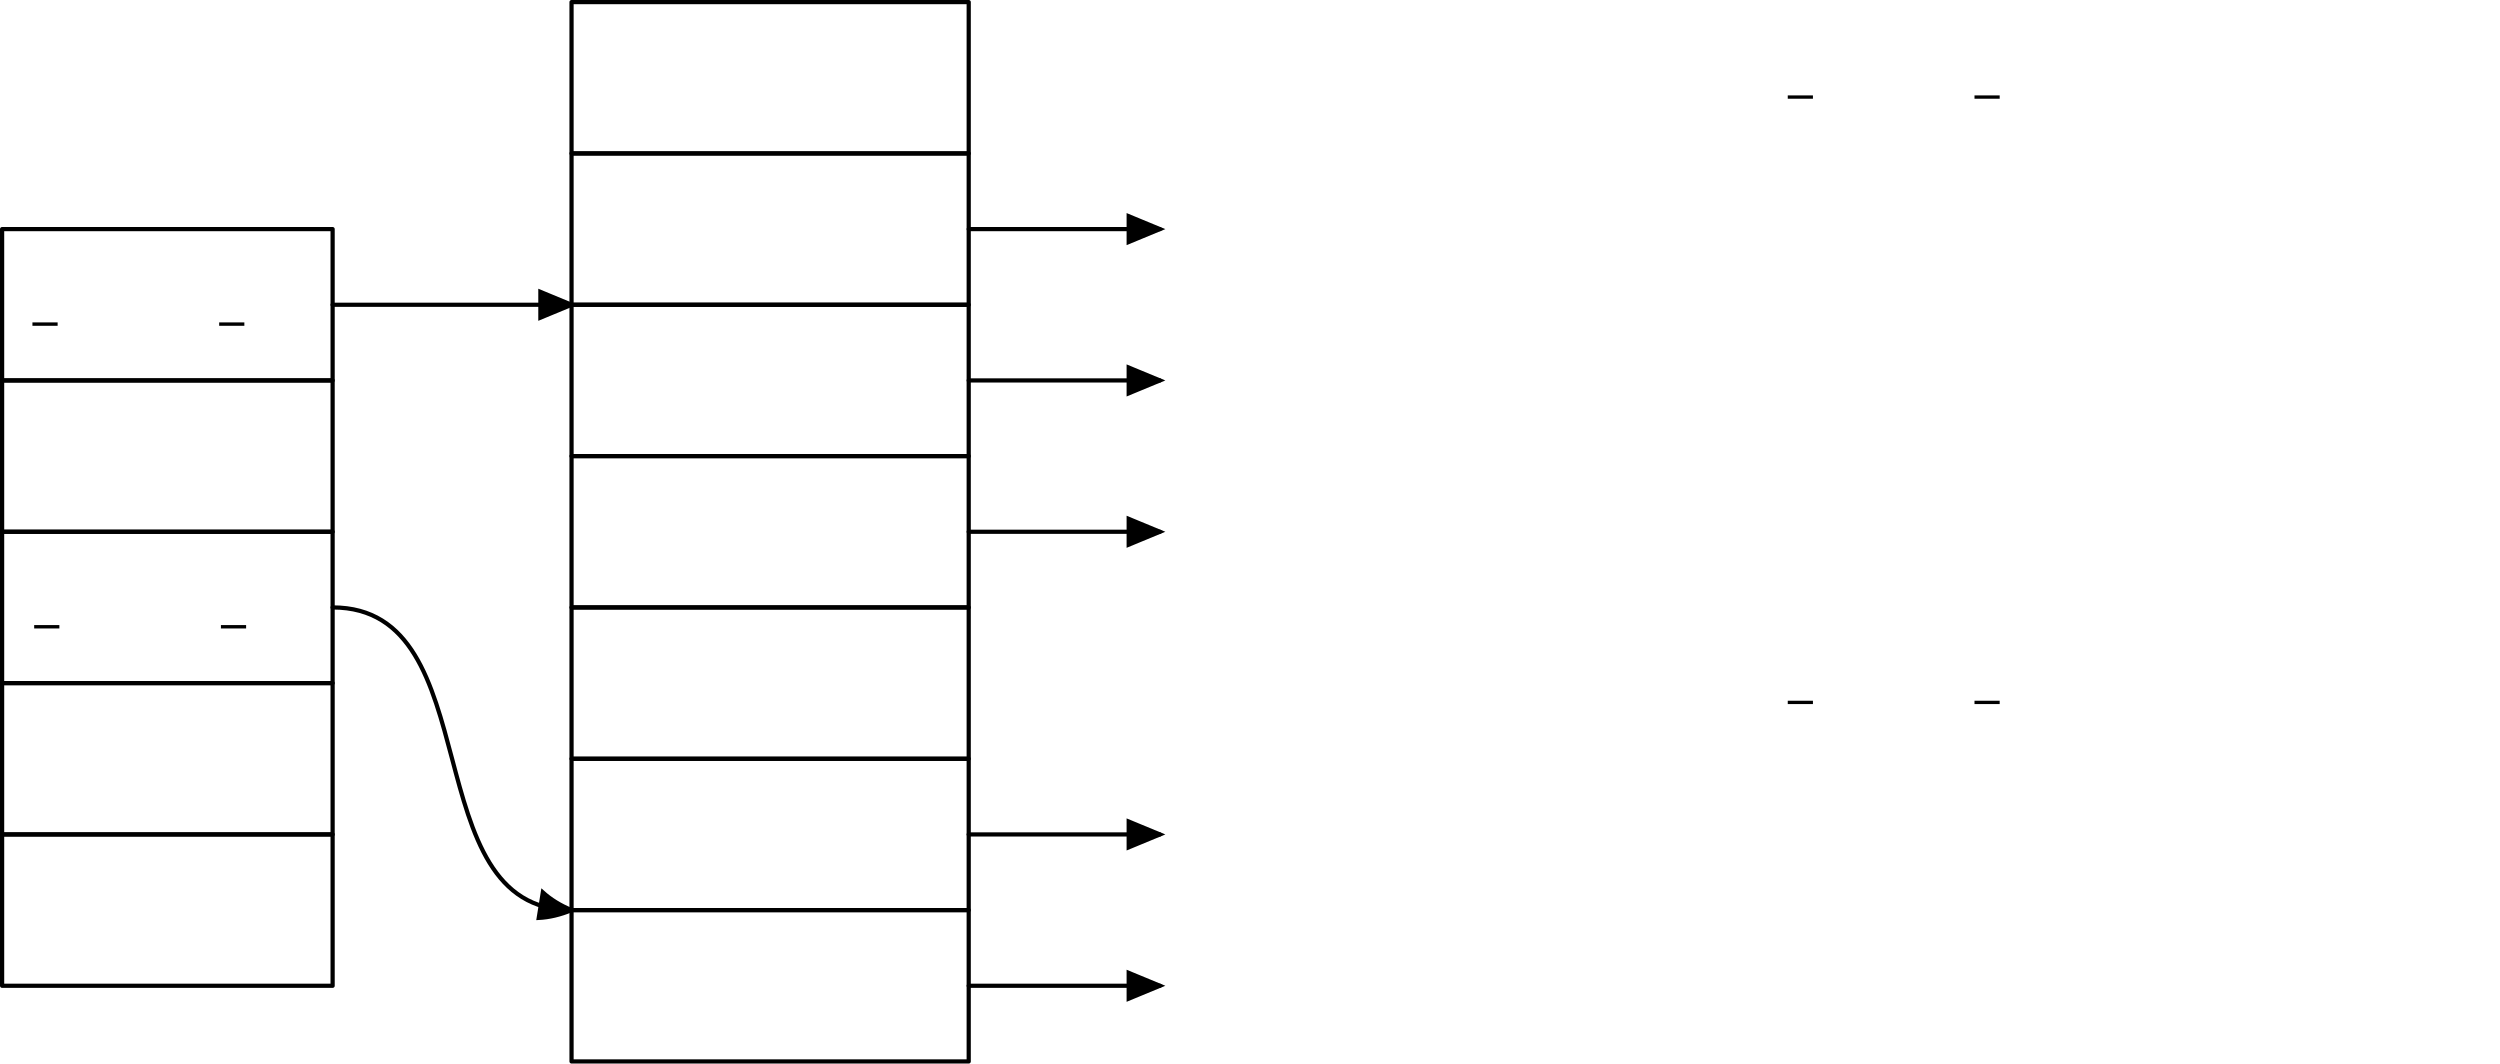
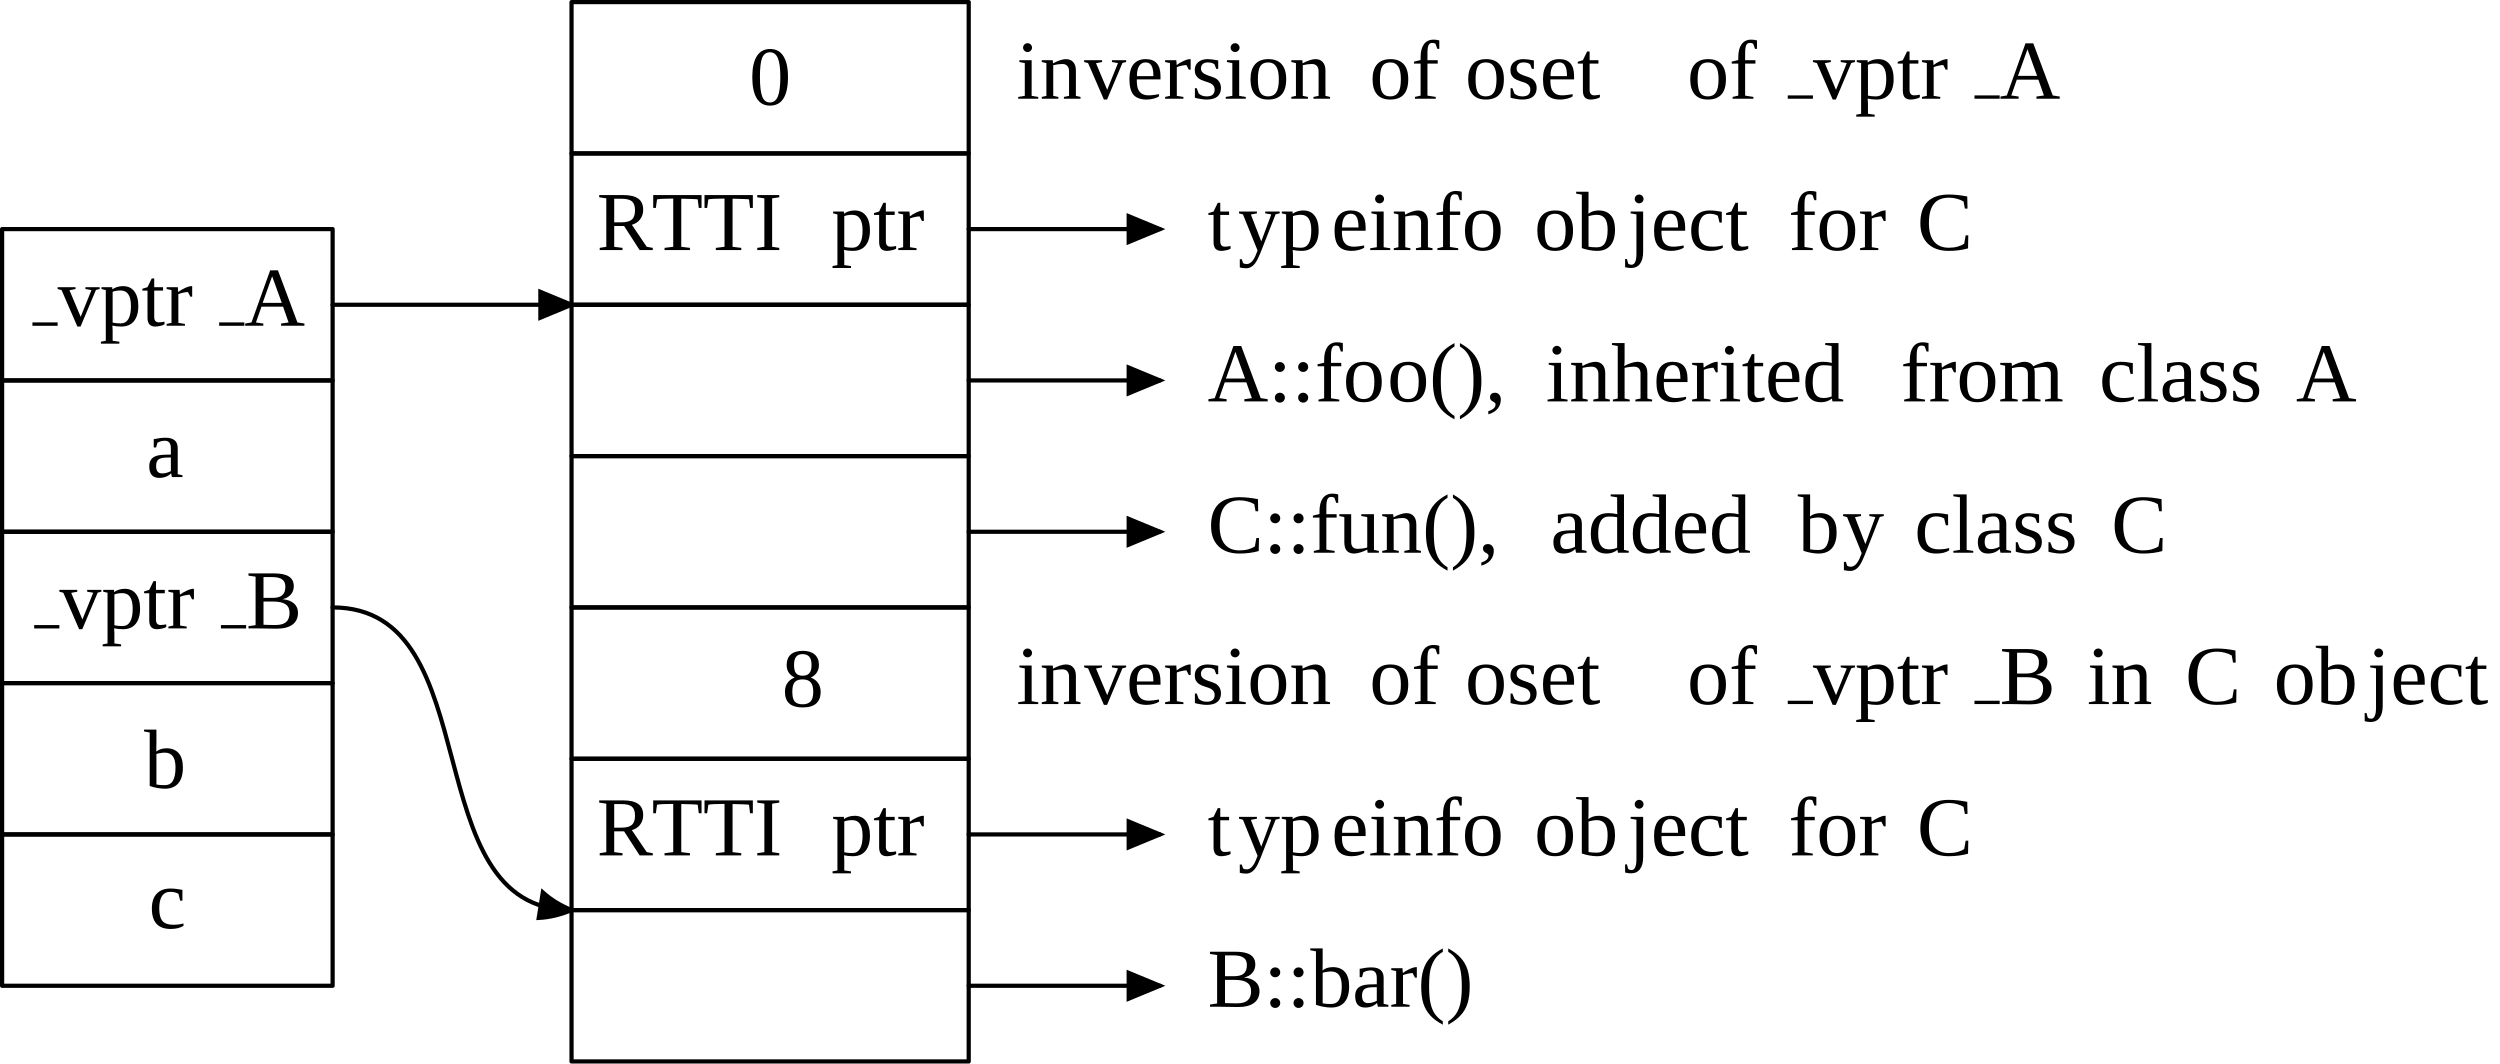
- <svg xmlns="http://www.w3.org/2000/svg" xmlns:xlink="http://www.w3.org/1999/xlink" version="1.1" width="296.616" height="126.186" viewBox="0 0 296.616 126.186">
-   <defs>
-   </defs>
+ <svg xmlns="http://www.w3.org/2000/svg" version="1.1" width="296.616" height="126.186" viewBox="0 0 296.616 126.186">
  <path d="M3.848 38.452L6.837 38.452" style="stroke:rgb(0%,0%,0%); stroke-width: 0.399;stroke-linejoin: round;stroke-miterlimit: 10;fill: none;" />
  <g transform="translate(6.8366 38.65085)" style="fill: rgb(0%,0%,0%);">
-     <use xlink:href="#GLYPHcmr10_118" />
-     <use xlink:href="#GLYPHcmr10_112" x="5.278" />
-     <use xlink:href="#GLYPHcmr10_116" x="10.834" />
-     <use xlink:href="#GLYPHcmr10_114" x="14.723" />
+     <text font-size="9.963">vptr</text>
  </g>
  <path d="M26.004 38.452L28.992 38.452" style="stroke:rgb(0%,0%,0%); stroke-width: 0.399;stroke-linejoin: round;stroke-miterlimit: 10;fill: none;" />
  <g transform="translate(28.9924 38.65085)" style="fill: rgb(0%,0%,0%);">
-     <use xlink:href="#GLYPHcmr10_65" />
+     <text font-size="9.963">A</text>
  </g>
  <path d="M0.25 45.138L39.464 45.138L39.464 27.183L0.25 27.183Z" style="stroke:rgb(0%,0%,0%); stroke-width: 0.5;stroke-linecap: round;stroke-linejoin: round;stroke-miterlimit: 10;fill: none;" />
  <g transform="translate(17.36656 56.60596)" style="fill: rgb(0%,0%,0%);">
-     <use xlink:href="#GLYPHcmr10_97" />
+     <text font-size="9.963">a</text>
  </g>
  <path d="M0.25 63.093L39.464 63.093L39.464 45.138L0.25 45.138Z" style="stroke:rgb(0%,0%,0%); stroke-width: 0.5;stroke-linecap: round;stroke-linejoin: round;stroke-miterlimit: 10;fill: none;" />
  <path d="M4.055 74.362L7.044 74.362" style="stroke:rgb(0%,0%,0%); stroke-width: 0.399;stroke-linejoin: round;stroke-miterlimit: 10;fill: none;" />
  <g transform="translate(7.04414 74.56107)" style="fill: rgb(0%,0%,0%);">
-     <use xlink:href="#GLYPHcmr10_118" />
-     <use xlink:href="#GLYPHcmr10_112" x="5.278" />
-     <use xlink:href="#GLYPHcmr10_116" x="10.834" />
-     <use xlink:href="#GLYPHcmr10_114" x="14.723" />
+     <text font-size="9.963">vptr</text>
  </g>
  <path d="M26.211 74.362L29.2 74.362" style="stroke:rgb(0%,0%,0%); stroke-width: 0.399;stroke-linejoin: round;stroke-miterlimit: 10;fill: none;" />
  <g transform="translate(29.19995 74.56107)" style="fill: rgb(0%,0%,0%);">
-     <use xlink:href="#GLYPHcmr10_66" />
+     <text font-size="9.963">B</text>
  </g>
  <path d="M0.25 81.048L39.464 81.048L39.464 63.093L0.25 63.093Z" style="stroke:rgb(0%,0%,0%); stroke-width: 0.5;stroke-linecap: round;stroke-linejoin: round;stroke-miterlimit: 10;fill: none;" />
  <g transform="translate(17.0898 93.48477)" style="fill: rgb(0%,0%,0%);">
-     <use xlink:href="#GLYPHcmr10_98" />
+     <text font-size="9.963">b</text>
  </g>
  <path d="M0.25 99.003L39.464 99.003L39.464 81.048L0.25 81.048Z" style="stroke:rgb(0%,0%,0%); stroke-width: 0.5;stroke-linecap: round;stroke-linejoin: round;stroke-miterlimit: 10;fill: none;" />
  <g transform="translate(17.64331 110.1254)" style="fill: rgb(0%,0%,0%);">
-     <use xlink:href="#GLYPHcmr10_99" />
+     <text font-size="9.963">c</text>
  </g>
  <path d="M0.25 116.958L39.464 116.958L39.464 99.003L0.25 99.003Z" style="stroke:rgb(0%,0%,0%); stroke-width: 0.5;stroke-linecap: round;stroke-linejoin: round;stroke-miterlimit: 10;fill: none;" />
  <g transform="translate(70.81088 29.6733)" style="fill: rgb(0%,0%,0%);">
-     <use xlink:href="#GLYPHcmr10_82" />
+     <text font-size="9.963">R</text>
  </g>
  <g transform="translate(77.31429 29.6733)" style="fill: rgb(0%,0%,0%);">
-     <use xlink:href="#GLYPHcmr10_84" />
-     <use xlink:href="#GLYPHcmr10_84" x="7.222" />
-     <use xlink:href="#GLYPHcmr10_73" x="14.445" />
+     <text font-size="9.963">TTI</text>
  </g>
  <g transform="translate(98.62328 29.6733)" style="fill: rgb(0%,0%,0%);">
-     <use xlink:href="#GLYPHcmr10_112" />
-     <use xlink:href="#GLYPHcmr10_116" x="5.556" />
-     <use xlink:href="#GLYPHcmr10_114" x="9.445" />
+     <text font-size="9.963">ptr</text>
  </g>
  <path d="M67.811 36.16L114.934 36.16L114.934 18.205L67.811 18.205Z" style="stroke:rgb(0%,0%,0%); stroke-width: 0.5;stroke-linecap: round;stroke-linejoin: round;stroke-miterlimit: 10;fill: none;" />
  <path d="M67.811 54.115L114.934 54.115L114.934 36.16L67.811 36.16Z" style="stroke:rgb(0%,0%,0%); stroke-width: 0.5;stroke-linecap: round;stroke-linejoin: round;stroke-miterlimit: 10;fill: none;" />
  <path d="M67.811 72.07L114.934 72.07L114.934 54.115L67.811 54.115Z" style="stroke:rgb(0%,0%,0%); stroke-width: 0.5;stroke-linecap: round;stroke-linejoin: round;stroke-miterlimit: 10;fill: none;" />
  <g transform="translate(85.00763 83.84303)" style="fill: rgb(0%,0%,0%);">
-     <use xlink:href="#GLYPHcmsy10_0" />
+     <text font-size="9.963" />
  </g>
  <g transform="translate(92.75633 83.84303)" style="fill: rgb(0%,0%,0%);">
-     <use xlink:href="#GLYPHcmr10_56" />
+     <text font-size="9.963">8</text>
  </g>
  <path d="M67.811 90.025L114.934 90.025L114.934 72.07L67.811 72.07Z" style="stroke:rgb(0%,0%,0%); stroke-width: 0.5;stroke-linecap: round;stroke-linejoin: round;stroke-miterlimit: 10;fill: none;" />
  <g transform="translate(70.81088 101.4937)" style="fill: rgb(0%,0%,0%);">
-     <use xlink:href="#GLYPHcmr10_82" />
+     <text font-size="9.963">R</text>
  </g>
  <g transform="translate(77.31429 101.4937)" style="fill: rgb(0%,0%,0%);">
-     <use xlink:href="#GLYPHcmr10_84" />
-     <use xlink:href="#GLYPHcmr10_84" x="7.222" />
-     <use xlink:href="#GLYPHcmr10_73" x="14.445" />
+     <text font-size="9.963">TTI</text>
  </g>
  <g transform="translate(98.62328 101.4937)" style="fill: rgb(0%,0%,0%);">
-     <use xlink:href="#GLYPHcmr10_112" />
-     <use xlink:href="#GLYPHcmr10_116" x="5.556" />
-     <use xlink:href="#GLYPHcmr10_114" x="9.445" />
+     <text font-size="9.963">ptr</text>
  </g>
  <path d="M67.811 107.981L114.934 107.981L114.934 90.025L67.811 90.025Z" style="stroke:rgb(0%,0%,0%); stroke-width: 0.5;stroke-linecap: round;stroke-linejoin: round;stroke-miterlimit: 10;fill: none;" />
  <path d="M67.811 125.936L114.934 125.936L114.934 107.981L67.811 107.981Z" style="stroke:rgb(0%,0%,0%); stroke-width: 0.5;stroke-linecap: round;stroke-linejoin: round;stroke-miterlimit: 10;fill: none;" />
  <path d="M39.464 36.16L67.811 36.16" style="stroke:rgb(0%,0%,0%); stroke-width: 0.5;stroke-linecap: round;stroke-linejoin: round;stroke-miterlimit: 10;fill: none;" />
  <path d="M64.115 37.691L67.811 36.16L64.115 34.629Z" style="stroke:rgb(0%,0%,0%); stroke-width: 0.5;fill: rgb(0%,0%,0%);" />
  <path d="M39.464 72.07C58.296 72.07,48.979 107.981,67.811 107.981" style="stroke:rgb(0%,0%,0%); stroke-width: 0.5;stroke-linecap: round;stroke-linejoin: round;stroke-miterlimit: 10;fill: none;" />
  <path d="M63.92 108.908C65.149 108.843,66.442 108.548,67.811 107.981C66.442 107.414,65.319 106.708,64.404 105.885Z" style="stroke:rgb(0%,0%,0%); stroke-width: 0.5;fill: rgb(0%,0%,0%);" />
  <g transform="translate(88.88203 12.43774)" style="fill: rgb(0%,0%,0%);">
-     <use xlink:href="#GLYPHcmr10_48" />
+     <text font-size="9.963">0</text>
  </g>
  <path d="M67.811 18.205L114.934 18.205L114.934 0.25L67.811 0.25Z" style="stroke:rgb(0%,0%,0%); stroke-width: 0.5;stroke-linecap: round;stroke-linejoin: round;stroke-miterlimit: 10;fill: none;" />
  <g transform="translate(120.6037 11.7182)" style="fill: rgb(0%,0%,0%);">
-     <use xlink:href="#GLYPHcmr10_105" />
-     <use xlink:href="#GLYPHcmr10_110" x="2.778" />
+     <text font-size="9.963">in</text>
  </g>
  <g transform="translate(128.6292 11.7182)" style="fill: rgb(0%,0%,0%);">
-     <use xlink:href="#GLYPHcmr10_118" />
+     <text font-size="9.963">v</text>
  </g>
  <g transform="translate(133.6105 11.7182)" style="fill: rgb(0%,0%,0%);">
-     <use xlink:href="#GLYPHcmr10_101" />
-     <use xlink:href="#GLYPHcmr10_114" x="4.445" />
-     <use xlink:href="#GLYPHcmr10_115" x="8.361" />
-     <use xlink:href="#GLYPHcmr10_105" x="12.306" />
-     <use xlink:href="#GLYPHcmr10_111" x="15.084" />
-     <use xlink:href="#GLYPHcmr10_110" x="20.084" />
+     <text font-size="9.963">ersion</text>
  </g>
  <g transform="translate(162.4745 11.7182)" style="fill: rgb(0%,0%,0%);">
-     <use xlink:href="#GLYPHcmr10_111" />
-     <use xlink:href="#GLYPHcmr10_102" x="5" />
+     <text font-size="9.963">of</text>
  </g>
  <g transform="translate(173.8209 11.7182)" style="fill: rgb(0%,0%,0%);">
-     <use xlink:href="#GLYPHcmr10_111" />
-     <use xlink:href="#GLYPHcmr10_11" x="5" />
-     <use xlink:href="#GLYPHcmr10_115" x="10.834" />
-     <use xlink:href="#GLYPHcmr10_101" x="14.778" />
-     <use xlink:href="#GLYPHcmr10_116" x="19.223" />
+     <text font-size="9.963">oset</text>
  </g>
  <g transform="translate(200.1666 11.7182)" style="fill: rgb(0%,0%,0%);">
-     <use xlink:href="#GLYPHcmr10_111" />
-     <use xlink:href="#GLYPHcmr10_102" x="5" />
+     <text font-size="9.963">of</text>
  </g>
  <path d="M212.111 11.519L215.099 11.519" style="stroke:rgb(0%,0%,0%); stroke-width: 0.399;stroke-linejoin: round;stroke-miterlimit: 10;fill: none;" />
  <g transform="translate(215.0995 11.7182)" style="fill: rgb(0%,0%,0%);">
-     <use xlink:href="#GLYPHcmr10_118" />
-     <use xlink:href="#GLYPHcmr10_112" x="5.278" />
-     <use xlink:href="#GLYPHcmr10_116" x="10.834" />
-     <use xlink:href="#GLYPHcmr10_114" x="14.723" />
+     <text font-size="9.963">vptr</text>
  </g>
  <path d="M234.267 11.519L237.255 11.519" style="stroke:rgb(0%,0%,0%); stroke-width: 0.399;stroke-linejoin: round;stroke-miterlimit: 10;fill: none;" />
  <g transform="translate(237.2554 11.7182)" style="fill: rgb(0%,0%,0%);">
-     <use xlink:href="#GLYPHcmr10_65" />
+     <text font-size="9.963">A</text>
  </g>
  <g transform="translate(143.2809 29.6733)" style="fill: rgb(0%,0%,0%);">
-     <use xlink:href="#GLYPHcmr10_116" />
+     <text font-size="9.963">t</text>
  </g>
  <g transform="translate(146.8785 29.6733)" style="fill: rgb(0%,0%,0%);">
-     <use xlink:href="#GLYPHcmr10_121" />
-     <use xlink:href="#GLYPHcmr10_112" x="5.278" />
+     <text font-size="9.963">yp</text>
  </g>
  <g transform="translate(157.9482 29.6733)" style="fill: rgb(0%,0%,0%);">
-     <use xlink:href="#GLYPHcmr10_101" />
-     <use xlink:href="#GLYPHcmr10_105" x="4.445" />
-     <use xlink:href="#GLYPHcmr10_110" x="7.222" />
-     <use xlink:href="#GLYPHcmr10_102" x="12.778" />
-     <use xlink:href="#GLYPHcmr10_111" x="15.834" />
+     <text font-size="9.963">einfo</text>
  </g>
  <g transform="translate(182.0246 29.6733)" style="fill: rgb(0%,0%,0%);">
-     <use xlink:href="#GLYPHcmr10_111" />
-     <use xlink:href="#GLYPHcmr10_98" x="5" />
+     <text font-size="9.963">ob</text>
  </g>
  <g transform="translate(193.0942 29.6733)" style="fill: rgb(0%,0%,0%);">
-     <use xlink:href="#GLYPHcmr10_106" />
-     <use xlink:href="#GLYPHcmr10_101" x="3.056" />
-     <use xlink:href="#GLYPHcmr10_99" x="7.5" />
-     <use xlink:href="#GLYPHcmr10_116" x="11.945" />
+     <text font-size="9.963">ject</text>
  </g>
  <g transform="translate(212.1893 29.6733)" style="fill: rgb(0%,0%,0%);">
-     <use xlink:href="#GLYPHcmr10_102" />
-     <use xlink:href="#GLYPHcmr10_111" x="3.056" />
-     <use xlink:href="#GLYPHcmr10_114" x="8.056" />
+     <text font-size="9.963">for</text>
  </g>
  <g transform="translate(227.4377 29.6733)" style="fill: rgb(0%,0%,0%);">
-     <use xlink:href="#GLYPHcmr10_67" />
+     <text font-size="9.963">C</text>
  </g>
  <path d="M114.934 27.183L137.612 27.183" style="stroke:rgb(0%,0%,0%); stroke-width: 0.5;stroke-linecap: round;stroke-linejoin: round;stroke-miterlimit: 10;fill: none;" />
  <path d="M133.916 28.713L137.612 27.183L133.916 25.652Z" style="stroke:rgb(0%,0%,0%); stroke-width: 0.5;fill: rgb(0%,0%,0%);" />
  <g transform="translate(143.2809 47.62839)" style="fill: rgb(0%,0%,0%);">
-     <use xlink:href="#GLYPHcmr10_65" />
-     <use xlink:href="#GLYPHcmr10_58" x="7.5" />
-     <use xlink:href="#GLYPHcmr10_58" x="10.278" />
-     <use xlink:href="#GLYPHcmr10_102" x="13.056" />
-     <use xlink:href="#GLYPHcmr10_111" x="16.111" />
+     <text font-size="9.963">A::fo</text>
  </g>
  <g transform="translate(164.59 47.62839)" style="fill: rgb(0%,0%,0%);">
-     <use xlink:href="#GLYPHcmr10_111" />
-     <use xlink:href="#GLYPHcmr10_40" x="5" />
-     <use xlink:href="#GLYPHcmr10_41" x="8.889" />
-     <use xlink:href="#GLYPHcmr10_44" x="12.778" />
+     <text font-size="9.963">o(),</text>
  </g>
  <g transform="translate(183.4083 47.62839)" style="fill: rgb(0%,0%,0%);">
-     <use xlink:href="#GLYPHcmr10_105" />
-     <use xlink:href="#GLYPHcmr10_110" x="2.778" />
-     <use xlink:href="#GLYPHcmr10_104" x="8.333" />
-     <use xlink:href="#GLYPHcmr10_101" x="13.889" />
-     <use xlink:href="#GLYPHcmr10_114" x="18.334" />
-     <use xlink:href="#GLYPHcmr10_105" x="22.25" />
-     <use xlink:href="#GLYPHcmr10_116" x="25.028" />
-     <use xlink:href="#GLYPHcmr10_101" x="28.917" />
-     <use xlink:href="#GLYPHcmr10_100" x="33.362" />
+     <text font-size="9.963">inherited</text>
  </g>
  <g transform="translate(225.5005 47.62839)" style="fill: rgb(0%,0%,0%);">
-     <use xlink:href="#GLYPHcmr10_102" />
-     <use xlink:href="#GLYPHcmr10_114" x="3.056" />
-     <use xlink:href="#GLYPHcmr10_111" x="6.972" />
-     <use xlink:href="#GLYPHcmr10_109" x="11.972" />
+     <text font-size="9.963">from</text>
  </g>
  <g transform="translate(249.0512 47.62839)" style="fill: rgb(0%,0%,0%);">
-     <use xlink:href="#GLYPHcmr10_99" />
-     <use xlink:href="#GLYPHcmr10_108" x="4.445" />
-     <use xlink:href="#GLYPHcmr10_97" x="7.222" />
-     <use xlink:href="#GLYPHcmr10_115" x="12.222" />
-     <use xlink:href="#GLYPHcmr10_115" x="16.167" />
+     <text font-size="9.963">class</text>
  </g>
  <g transform="translate(272.408 47.62839)" style="fill: rgb(0%,0%,0%);">
-     <use xlink:href="#GLYPHcmr10_65" />
+     <text font-size="9.963">A</text>
  </g>
  <path d="M114.934 45.138L137.612 45.138" style="stroke:rgb(0%,0%,0%); stroke-width: 0.5;stroke-linecap: round;stroke-linejoin: round;stroke-miterlimit: 10;fill: none;" />
  <path d="M133.916 46.669L137.612 45.138L133.916 43.607Z" style="stroke:rgb(0%,0%,0%); stroke-width: 0.5;fill: rgb(0%,0%,0%);" />
  <g transform="translate(143.2809 65.58348)" style="fill: rgb(0%,0%,0%);">
-     <use xlink:href="#GLYPHcmr10_67" />
-     <use xlink:href="#GLYPHcmr10_58" x="7.222" />
-     <use xlink:href="#GLYPHcmr10_58" x="10" />
-     <use xlink:href="#GLYPHcmr10_102" x="12.778" />
-     <use xlink:href="#GLYPHcmr10_117" x="15.834" />
-     <use xlink:href="#GLYPHcmr10_110" x="21.389" />
-     <use xlink:href="#GLYPHcmr10_40" x="26.945" />
-     <use xlink:href="#GLYPHcmr10_41" x="30.834" />
-     <use xlink:href="#GLYPHcmr10_44" x="34.723" />
+     <text font-size="9.963">C::fun(),</text>
  </g>
  <g transform="translate(183.9618 65.58348)" style="fill: rgb(0%,0%,0%);">
-     <use xlink:href="#GLYPHcmr10_97" />
-     <use xlink:href="#GLYPHcmr10_100" x="5" />
-     <use xlink:href="#GLYPHcmr10_100" x="10.556" />
-     <use xlink:href="#GLYPHcmr10_101" x="16.111" />
-     <use xlink:href="#GLYPHcmr10_100" x="20.556" />
+     <text font-size="9.963">added</text>
  </g>
  <g transform="translate(213.2963 65.58348)" style="fill: rgb(0%,0%,0%);">
-     <use xlink:href="#GLYPHcmr10_98" />
+     <text font-size="9.963">b</text>
  </g>
  <g transform="translate(218.5543 65.58348)" style="fill: rgb(0%,0%,0%);">
-     <use xlink:href="#GLYPHcmr10_121" />
+     <text font-size="9.963">y</text>
  </g>
  <g transform="translate(227.1333 65.58348)" style="fill: rgb(0%,0%,0%);">
-     <use xlink:href="#GLYPHcmr10_99" />
-     <use xlink:href="#GLYPHcmr10_108" x="4.445" />
-     <use xlink:href="#GLYPHcmr10_97" x="7.222" />
-     <use xlink:href="#GLYPHcmr10_115" x="12.222" />
-     <use xlink:href="#GLYPHcmr10_115" x="16.167" />
+     <text font-size="9.963">class</text>
  </g>
  <g transform="translate(250.4902 65.58348)" style="fill: rgb(0%,0%,0%);">
-     <use xlink:href="#GLYPHcmr10_67" />
+     <text font-size="9.963">C</text>
  </g>
  <path d="M114.934 63.093L137.612 63.093" style="stroke:rgb(0%,0%,0%); stroke-width: 0.5;stroke-linecap: round;stroke-linejoin: round;stroke-miterlimit: 10;fill: none;" />
  <path d="M133.916 64.624L137.612 63.093L133.916 61.562Z" style="stroke:rgb(0%,0%,0%); stroke-width: 0.5;fill: rgb(0%,0%,0%);" />
  <g transform="translate(120.6037 83.53859)" style="fill: rgb(0%,0%,0%);">
-     <use xlink:href="#GLYPHcmr10_105" />
-     <use xlink:href="#GLYPHcmr10_110" x="2.778" />
+     <text font-size="9.963">in</text>
  </g>
  <g transform="translate(128.6292 83.53859)" style="fill: rgb(0%,0%,0%);">
-     <use xlink:href="#GLYPHcmr10_118" />
+     <text font-size="9.963">v</text>
  </g>
  <g transform="translate(133.6105 83.53859)" style="fill: rgb(0%,0%,0%);">
-     <use xlink:href="#GLYPHcmr10_101" />
-     <use xlink:href="#GLYPHcmr10_114" x="4.445" />
-     <use xlink:href="#GLYPHcmr10_115" x="8.361" />
-     <use xlink:href="#GLYPHcmr10_105" x="12.306" />
-     <use xlink:href="#GLYPHcmr10_111" x="15.084" />
-     <use xlink:href="#GLYPHcmr10_110" x="20.084" />
+     <text font-size="9.963">ersion</text>
  </g>
  <g transform="translate(162.4745 83.53859)" style="fill: rgb(0%,0%,0%);">
-     <use xlink:href="#GLYPHcmr10_111" />
-     <use xlink:href="#GLYPHcmr10_102" x="5" />
+     <text font-size="9.963">of</text>
  </g>
  <g transform="translate(173.8209 83.53859)" style="fill: rgb(0%,0%,0%);">
-     <use xlink:href="#GLYPHcmr10_111" />
-     <use xlink:href="#GLYPHcmr10_11" x="5" />
-     <use xlink:href="#GLYPHcmr10_115" x="10.834" />
-     <use xlink:href="#GLYPHcmr10_101" x="14.778" />
-     <use xlink:href="#GLYPHcmr10_116" x="19.223" />
+     <text font-size="9.963">oset</text>
  </g>
  <g transform="translate(200.1666 83.53859)" style="fill: rgb(0%,0%,0%);">
-     <use xlink:href="#GLYPHcmr10_111" />
-     <use xlink:href="#GLYPHcmr10_102" x="5" />
+     <text font-size="9.963">of</text>
  </g>
  <path d="M212.111 83.339L215.099 83.339" style="stroke:rgb(0%,0%,0%); stroke-width: 0.399;stroke-linejoin: round;stroke-miterlimit: 10;fill: none;" />
  <g transform="translate(215.0995 83.53859)" style="fill: rgb(0%,0%,0%);">
-     <use xlink:href="#GLYPHcmr10_118" />
-     <use xlink:href="#GLYPHcmr10_112" x="5.278" />
-     <use xlink:href="#GLYPHcmr10_116" x="10.834" />
-     <use xlink:href="#GLYPHcmr10_114" x="14.723" />
+     <text font-size="9.963">vptr</text>
  </g>
  <path d="M234.267 83.339L237.255 83.339" style="stroke:rgb(0%,0%,0%); stroke-width: 0.399;stroke-linejoin: round;stroke-miterlimit: 10;fill: none;" />
  <g transform="translate(237.2554 83.53859)" style="fill: rgb(0%,0%,0%);">
-     <use xlink:href="#GLYPHcmr10_66" />
+     <text font-size="9.963">B</text>
  </g>
  <g transform="translate(247.6332 83.53859)" style="fill: rgb(0%,0%,0%);">
-     <use xlink:href="#GLYPHcmr10_105" />
-     <use xlink:href="#GLYPHcmr10_110" x="2.778" />
+     <text font-size="9.963">in</text>
  </g>
  <g transform="translate(259.2563 83.53859)" style="fill: rgb(0%,0%,0%);">
-     <use xlink:href="#GLYPHcmr10_67" />
+     <text font-size="9.963">C</text>
  </g>
  <g transform="translate(269.7724 83.53859)" style="fill: rgb(0%,0%,0%);">
-     <use xlink:href="#GLYPHcmr10_111" />
-     <use xlink:href="#GLYPHcmr10_98" x="5" />
+     <text font-size="9.963">ob</text>
  </g>
  <g transform="translate(280.842 83.53859)" style="fill: rgb(0%,0%,0%);">
-     <use xlink:href="#GLYPHcmr10_106" />
-     <use xlink:href="#GLYPHcmr10_101" x="3.056" />
-     <use xlink:href="#GLYPHcmr10_99" x="7.5" />
-     <use xlink:href="#GLYPHcmr10_116" x="11.945" />
+     <text font-size="9.963">ject</text>
  </g>
  <g transform="translate(143.2809 101.4937)" style="fill: rgb(0%,0%,0%);">
-     <use xlink:href="#GLYPHcmr10_116" />
+     <text font-size="9.963">t</text>
  </g>
  <g transform="translate(146.8785 101.4937)" style="fill: rgb(0%,0%,0%);">
-     <use xlink:href="#GLYPHcmr10_121" />
-     <use xlink:href="#GLYPHcmr10_112" x="5.278" />
+     <text font-size="9.963">yp</text>
  </g>
  <g transform="translate(157.9482 101.4937)" style="fill: rgb(0%,0%,0%);">
-     <use xlink:href="#GLYPHcmr10_101" />
-     <use xlink:href="#GLYPHcmr10_105" x="4.445" />
-     <use xlink:href="#GLYPHcmr10_110" x="7.222" />
-     <use xlink:href="#GLYPHcmr10_102" x="12.778" />
-     <use xlink:href="#GLYPHcmr10_111" x="15.834" />
+     <text font-size="9.963">einfo</text>
  </g>
  <g transform="translate(182.0246 101.4937)" style="fill: rgb(0%,0%,0%);">
-     <use xlink:href="#GLYPHcmr10_111" />
-     <use xlink:href="#GLYPHcmr10_98" x="5" />
+     <text font-size="9.963">ob</text>
  </g>
  <g transform="translate(193.0942 101.4937)" style="fill: rgb(0%,0%,0%);">
-     <use xlink:href="#GLYPHcmr10_106" />
-     <use xlink:href="#GLYPHcmr10_101" x="3.056" />
-     <use xlink:href="#GLYPHcmr10_99" x="7.5" />
-     <use xlink:href="#GLYPHcmr10_116" x="11.945" />
+     <text font-size="9.963">ject</text>
  </g>
  <g transform="translate(212.1893 101.4937)" style="fill: rgb(0%,0%,0%);">
-     <use xlink:href="#GLYPHcmr10_102" />
-     <use xlink:href="#GLYPHcmr10_111" x="3.056" />
-     <use xlink:href="#GLYPHcmr10_114" x="8.056" />
+     <text font-size="9.963">for</text>
  </g>
  <g transform="translate(227.4377 101.4937)" style="fill: rgb(0%,0%,0%);">
-     <use xlink:href="#GLYPHcmr10_67" />
+     <text font-size="9.963">C</text>
  </g>
  <path d="M114.934 99.003L137.612 99.003" style="stroke:rgb(0%,0%,0%); stroke-width: 0.5;stroke-linecap: round;stroke-linejoin: round;stroke-miterlimit: 10;fill: none;" />
  <path d="M133.916 100.534L137.612 99.003L133.916 97.472Z" style="stroke:rgb(0%,0%,0%); stroke-width: 0.5;fill: rgb(0%,0%,0%);" />
  <g transform="translate(143.2809 119.4488)" style="fill: rgb(0%,0%,0%);">
-     <use xlink:href="#GLYPHcmr10_66" />
-     <use xlink:href="#GLYPHcmr10_58" x="7.083" />
-     <use xlink:href="#GLYPHcmr10_58" x="9.861" />
-     <use xlink:href="#GLYPHcmr10_98" x="12.639" />
-     <use xlink:href="#GLYPHcmr10_97" x="18.195" />
-     <use xlink:href="#GLYPHcmr10_114" x="23.195" />
-     <use xlink:href="#GLYPHcmr10_40" x="27.112" />
-     <use xlink:href="#GLYPHcmr10_41" x="31.001" />
+     <text font-size="9.963">B::bar()</text>
  </g>
  <path d="M114.934 116.958L137.612 116.958" style="stroke:rgb(0%,0%,0%); stroke-width: 0.5;stroke-linecap: round;stroke-linejoin: round;stroke-miterlimit: 10;fill: none;" />
  <path d="M133.916 118.489L137.612 116.958L133.916 115.427Z" style="stroke:rgb(0%,0%,0%); stroke-width: 0.5;fill: rgb(0%,0%,0%);" />
</svg>
